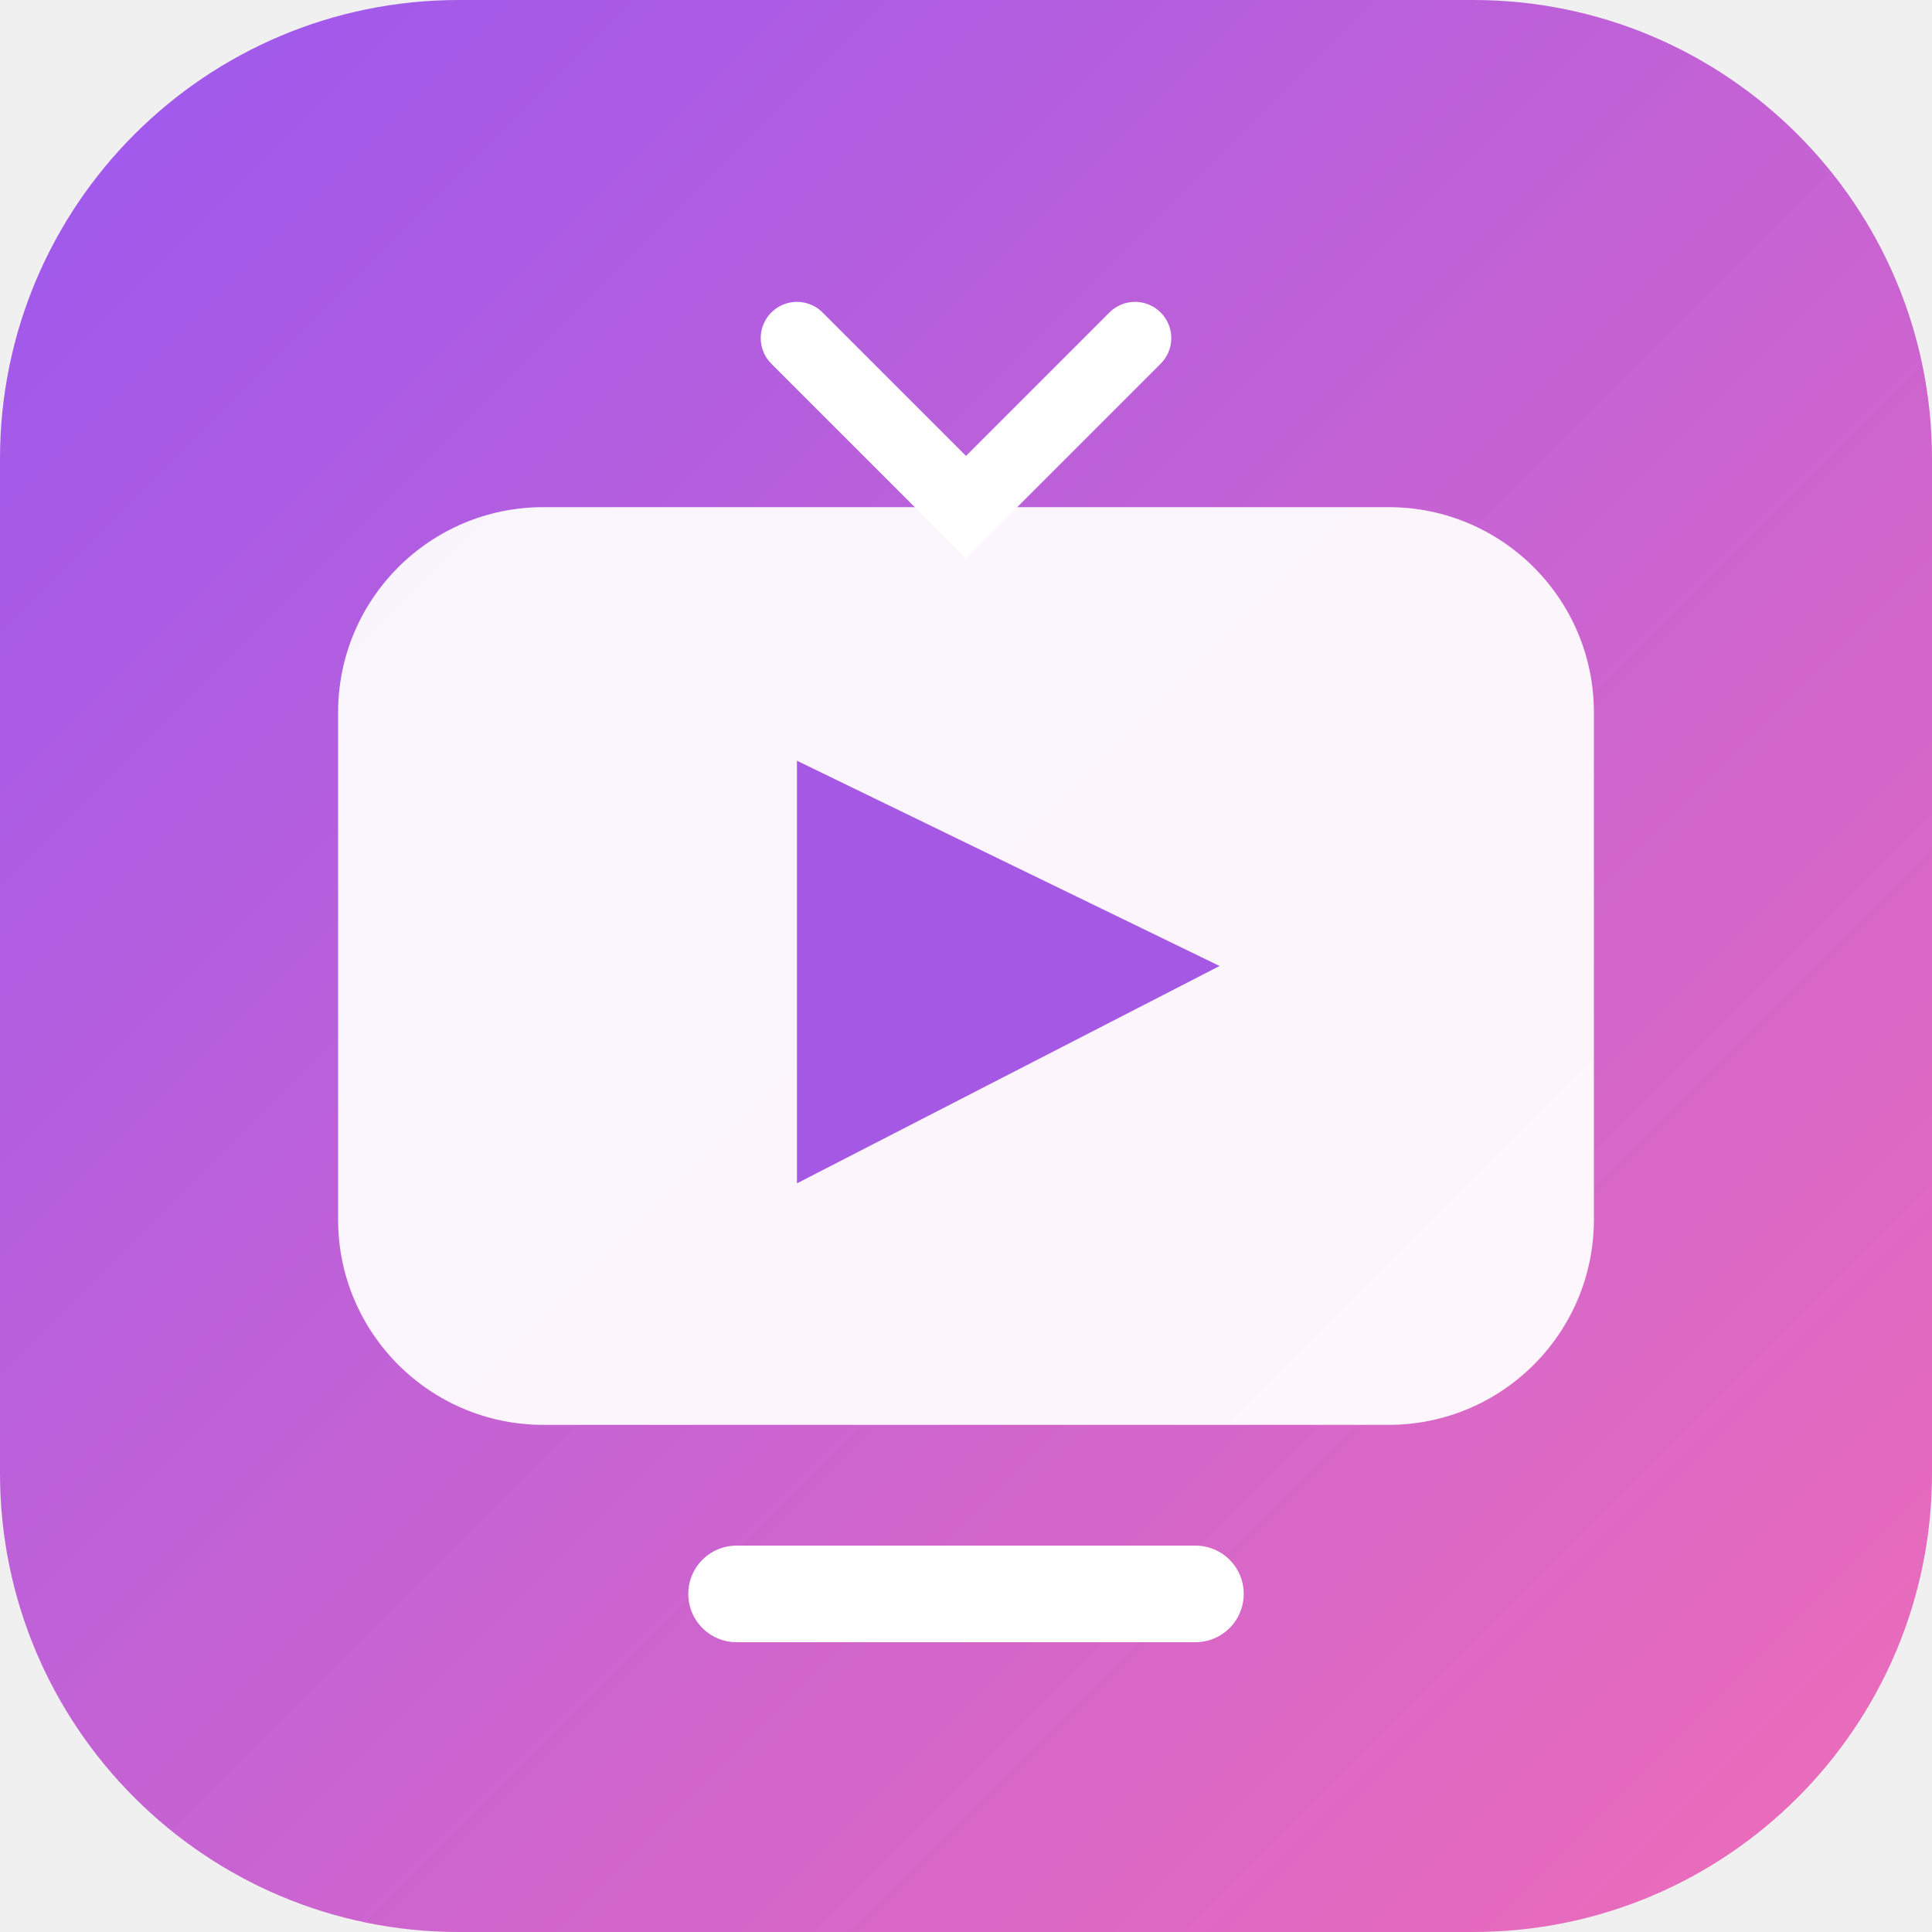
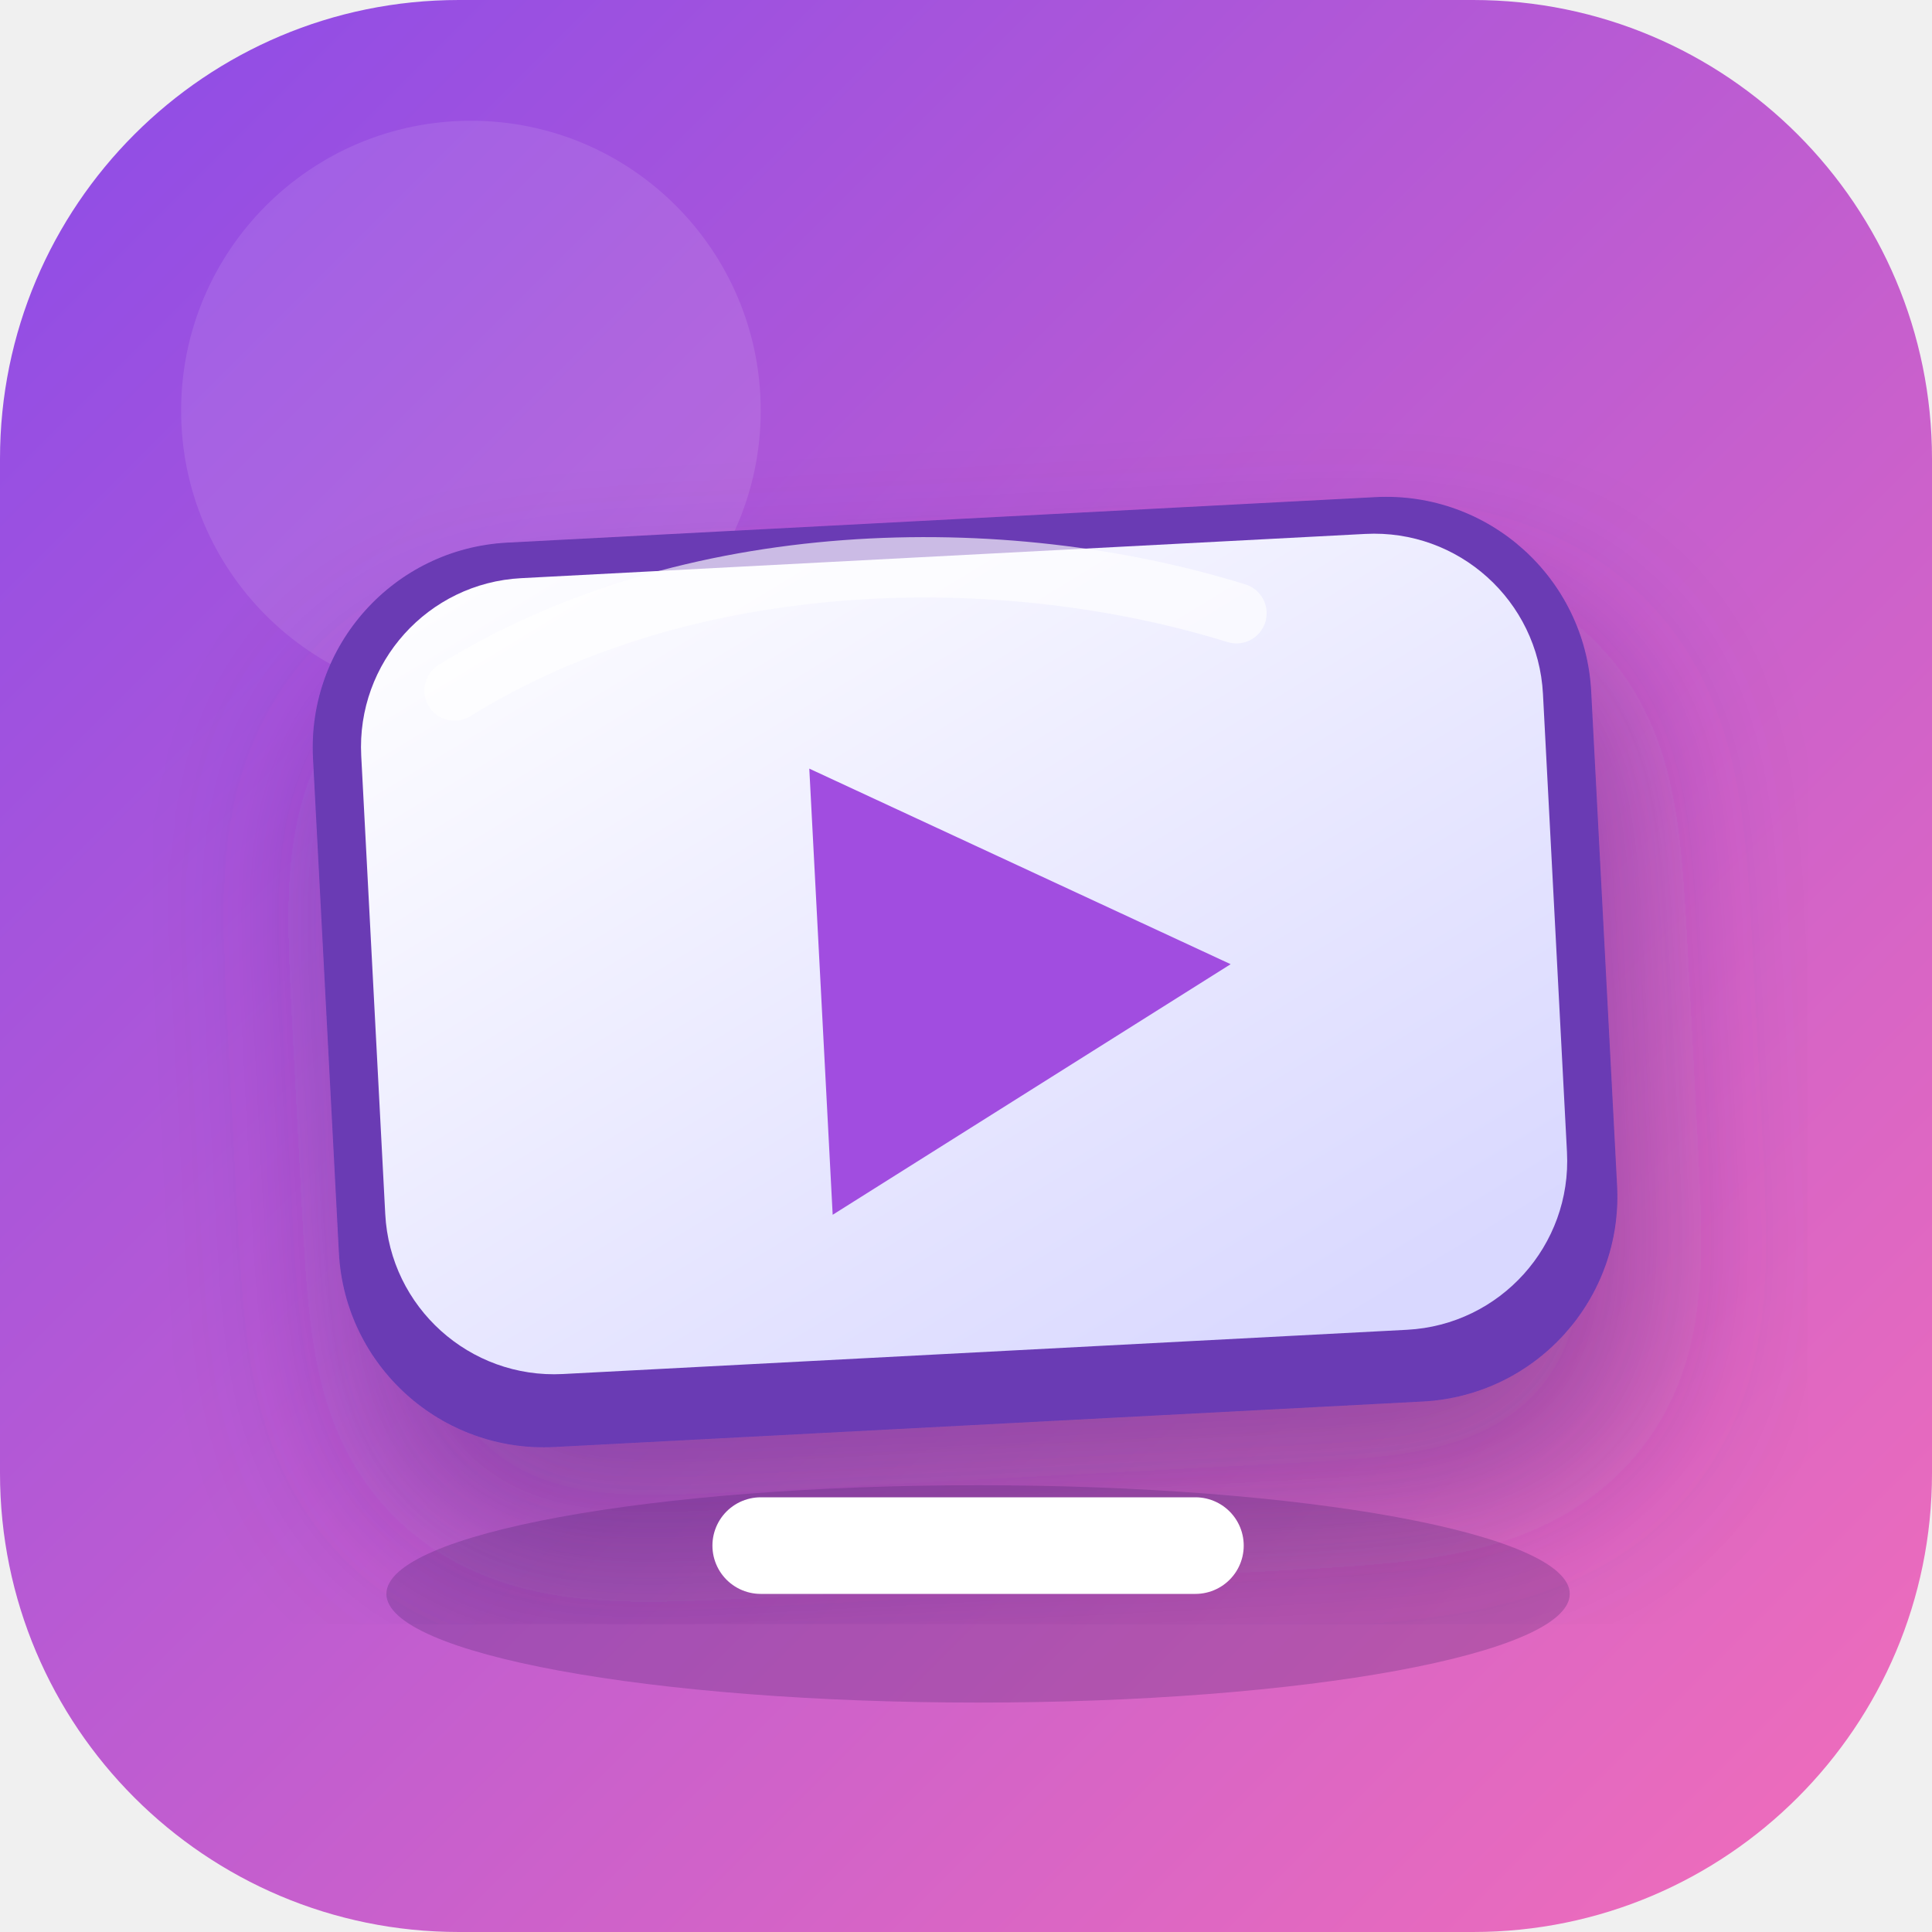
<svg xmlns="http://www.w3.org/2000/svg" viewBox="0 0 160 160">
  <defs>
-     <linearGradient id="g" x2="1" y2="1">
-       <stop stop-color="#9b58ef" />
-       <stop offset="1" stop-color="#ef6db8" />
+     <linearGradient id="bg" x2="1" y2="1">
+       <stop stop-color="#8b4be8" />
+       <stop offset="1" stop-color="#f36eb9" />
    </linearGradient>
+     <linearGradient id="o" x2=".8" y2="1">
+       <stop stop-color="#fff" />
+       <stop offset="1" stop-color="#d9d8ff" />
+     </linearGradient>
+     <filter id="s">
+       <feDropShadow dy="9" stdDeviation="7" flood-color="#482575" flood-opacity=".42" />
+     </filter>
  </defs>
-   <rect width="160" height="160" rx="38" fill="url(#g)" />
-   <rect x="28" y="42" width="104" height="76" rx="17" fill="#fff" opacity=".94" />
-   <path d="m66 63 35 17-35 18z" fill="#a558e4" />
-   <path d="M61 132h38" stroke="#fff" stroke-width="8" stroke-linecap="round" />
-   <path d="m66 28 14 14 14-14" fill="none" stroke="#fff" stroke-width="6" stroke-linecap="round" />
+   <rect width="160" height="160" rx="38" fill="url(#bg)" />
+   <circle cx="39" cy="34" r="24" fill="#fff" opacity=".1" />
+   <ellipse cx="81" cy="132" rx="49" ry="9" fill="#3e1f66" opacity=".25" />
+   <g filter="url(#s)" transform="rotate(-3 80 82)">
+     <rect x="27" y="43" width="106" height="75" rx="17" fill="#6a3bb4" />
+     <rect x="31" y="46" width="98" height="66" rx="14" fill="url(#o)" />
+     <path d="m68 63 34 18-34 19z" fill="#a14ee0" />
+     <path d="M39 55c20-11 46-10 65-3" fill="none" stroke="#fff" stroke-width="5" stroke-linecap="round" opacity=".65" />
+   </g>
+   <path d="M63 128h36" stroke="#fff" stroke-width="8" stroke-linecap="round" />
</svg>
